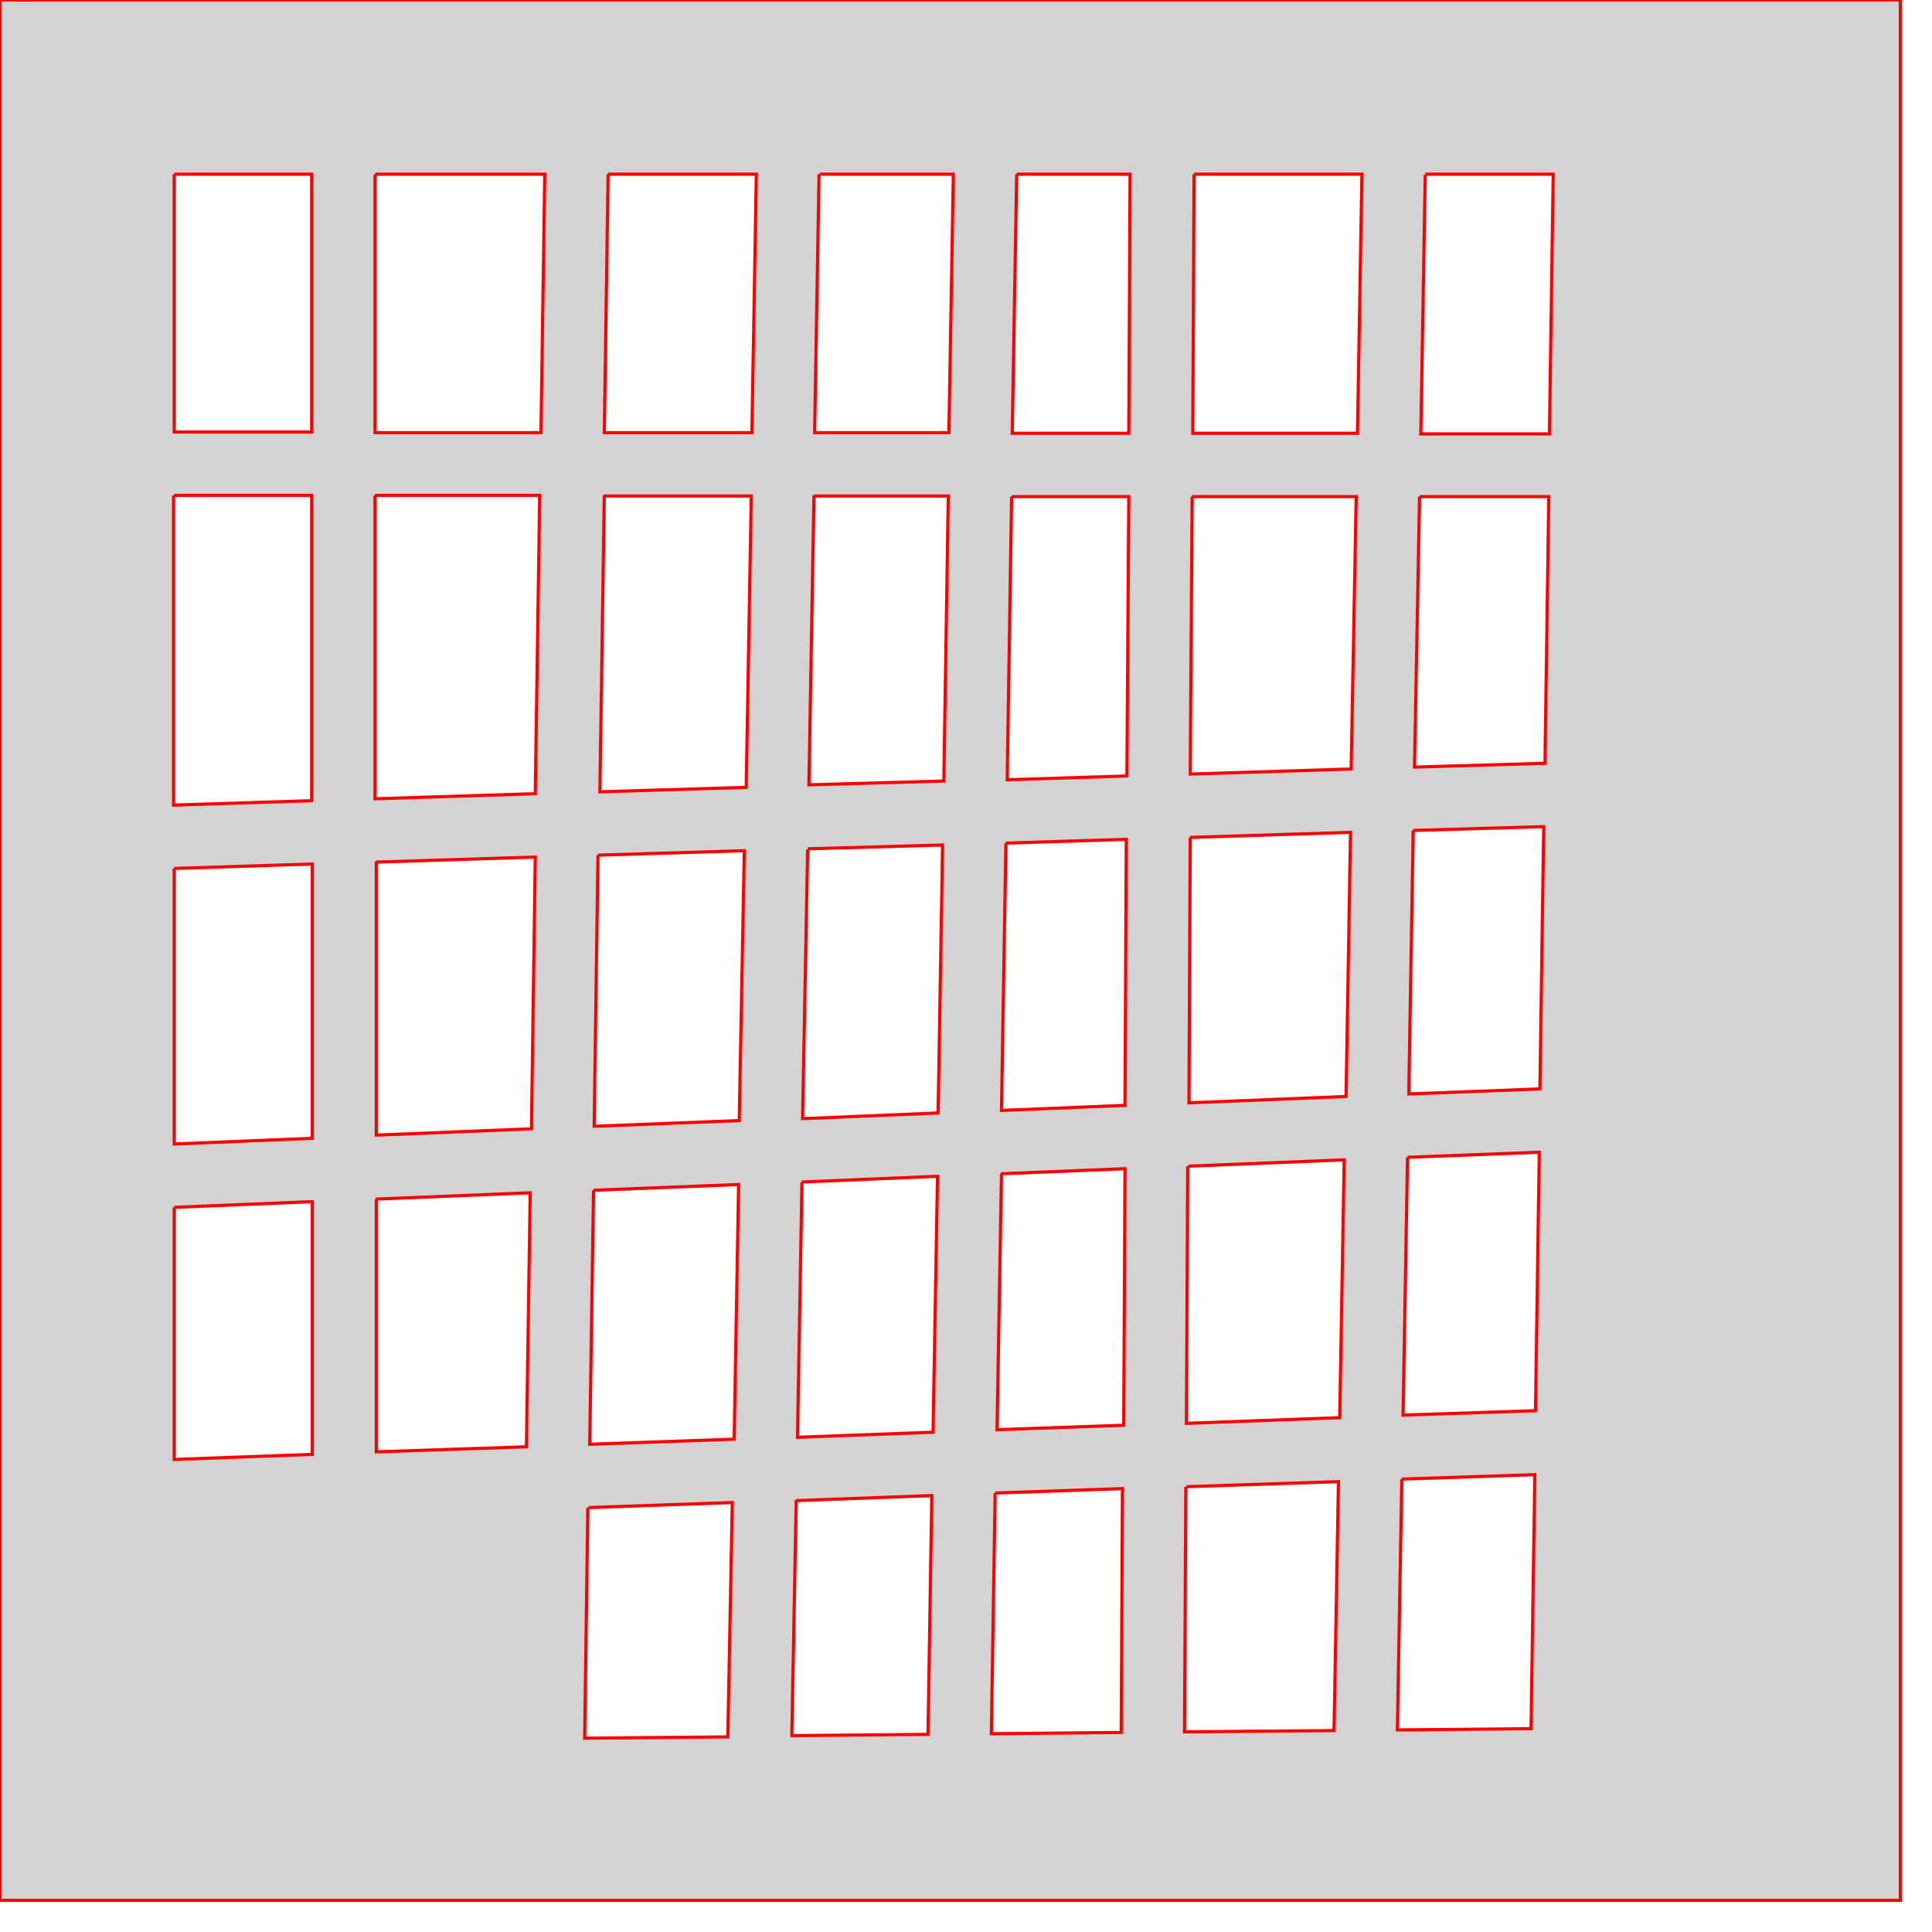
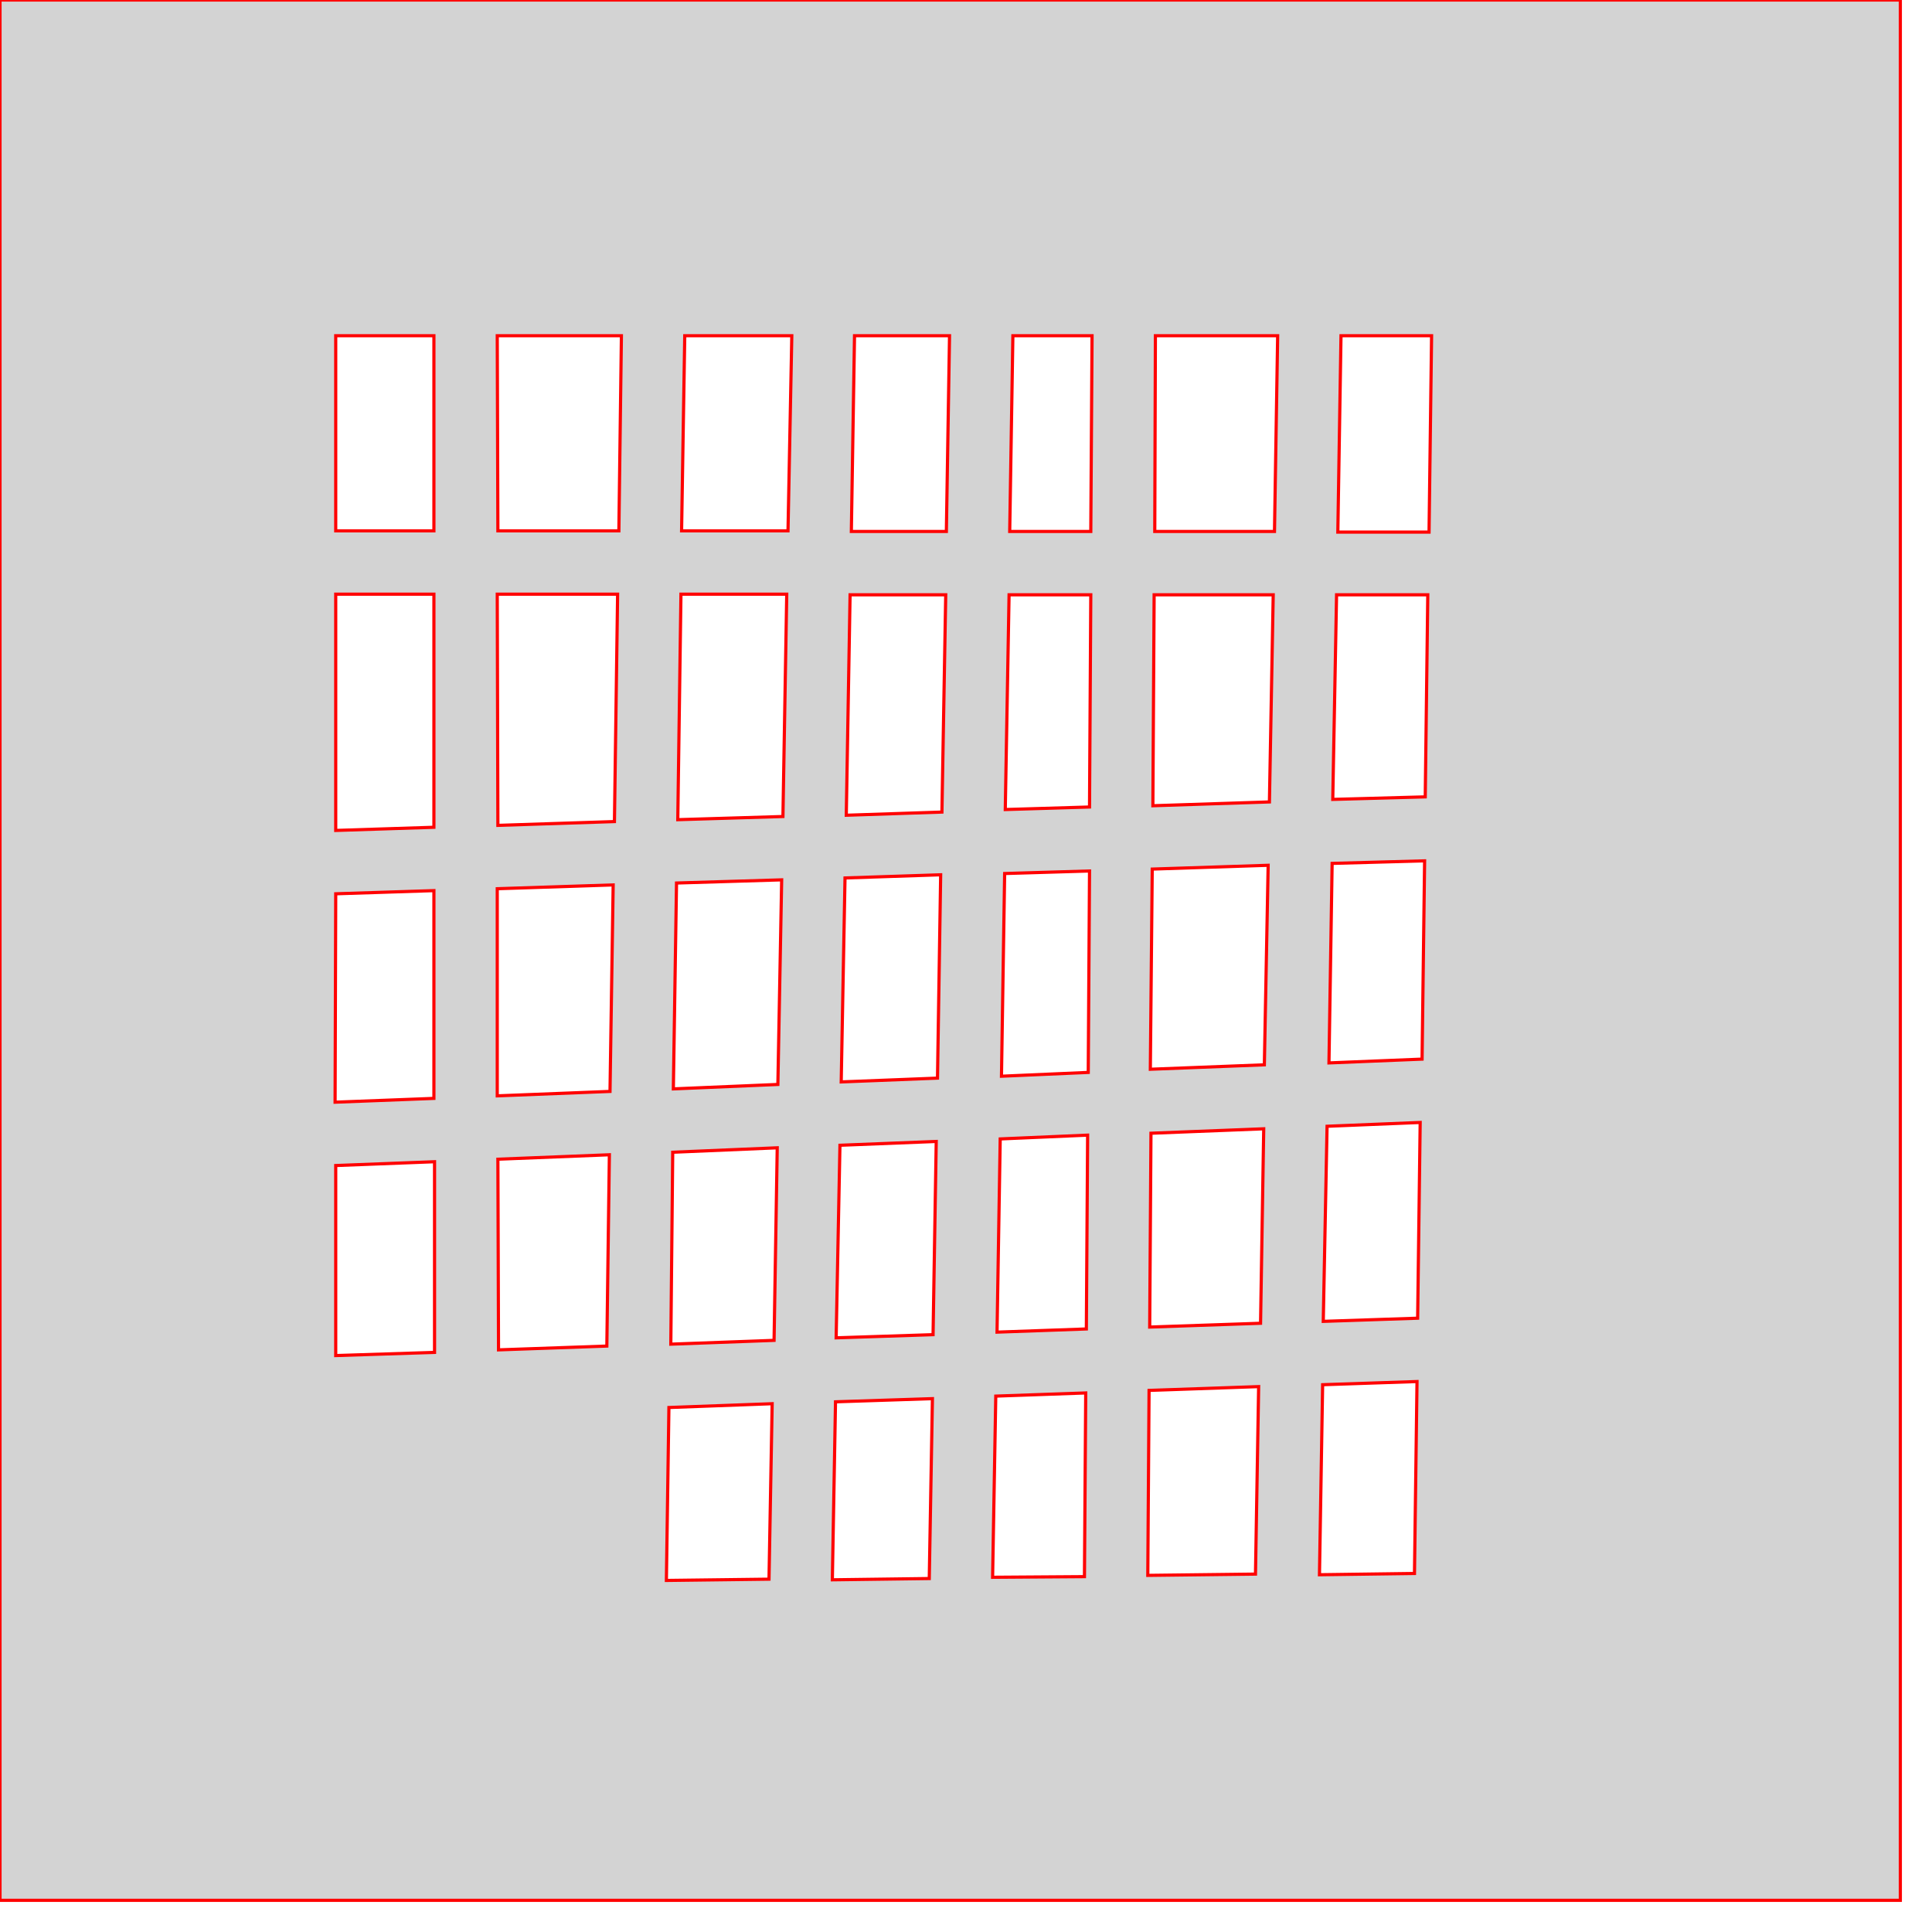
<svg xmlns="http://www.w3.org/2000/svg" version="1.1" width="3in" height="3in" viewBox="0 0 3.05 3.05">
  <g fill="#d3d3d3" fill-rule="evenodd" stroke="#ff0000" stroke-width="0.005" stroke-linecap="butt" stroke-linejoin="miter" stroke-miterlimit="10" stroke-dasharray="" stroke-dashoffset="0" font-family="none" font-weight="none" font-size="none" text-anchor="none" style="mix-blend-mode: normal">
-     <path d="M0,3v-3h3v3zM0.275,0.275h0.217l0,0.407l-0.217,-0v-0.407M0.592,0.275h0.268l-0.006,0.408l-0.262,-0l-0,-0.407M0.96,0.275h0.234l-0.007,0.408l-0.233,-0l0.006,-0.408M1.294,0.275h0.211l-0.007,0.408l-0.212,-0l0.007,-0.408M1.605,0.275h0.179l-0.002,0.409l-0.184,-0l0.007,-0.409M1.885,0.275h0.265l-0.007,0.409l-0.26,-0l0.002,-0.409M2.25,0.275h0.202l-0.006,0.41l-0.203,-0l0.007,-0.409M0.275,0.782l0.217,0l0,0.482l-0.218,0.007v-0.489M0.592,0.782l0.26,0l-0.007,0.471l-0.253,0.008l-0,-0.479M0.953,0.783l0.233,0l-0.008,0.46l-0.231,0.007l0.007,-0.468M1.285,0.783l0.212,0l-0.007,0.45l-0.213,0.006l0.008,-0.457M1.597,0.784l0.185,0l-0.003,0.441l-0.189,0.006l0.007,-0.447M1.882,0.784l0.259,0l-0.008,0.43l-0.254,0.008l0.003,-0.438M2.241,0.784l0.204,0l-0.006,0.421l-0.206,0.006l0.008,-0.427M2.231,1.311l0.206,-0.006l-0.006,0.414l-0.207,0.008l0.007,-0.416M1.879,1.322l0.253,-0.008l-0.007,0.417l-0.248,0.01l0.002,-0.419M1.588,1.331l0.19,-0.006l-0.002,0.42l-0.195,0.008l0.007,-0.422M1.275,1.34l0.213,-0.006l-0.007,0.423l-0.214,0.009l0.008,-0.425M0.944,1.35l0.231,-0.007l-0.008,0.426l-0.229,0.009l0.006,-0.428M0.593,1.361l0.252,-0.008l-0.006,0.429l-0.245,0.01l-0,-0.432M0.275,1.371l0.218,-0.007l0,0.433l-0.218,0.009v-0.435M2.222,1.827l0.208,-0.008l-0.006,0.408l-0.209,0.007l0.007,-0.407M1.876,1.841l0.246,-0.01l-0.007,0.407l-0.242,0.009l0.002,-0.406M1.58,1.853l0.196,-0.008l-0.002,0.405l-0.2,0.007l0.007,-0.404M1.266,1.866l0.214,-0.009l-0.007,0.404l-0.214,0.008l0.007,-0.403M0.937,1.879l0.229,-0.009l-0.007,0.402l-0.228,0.008l0.006,-0.401M0.593,1.893l0.244,-0.01l-0.006,0.401l-0.237,0.008l-0,-0.399M0.275,1.906l0.218,-0.009l0,0.399l-0.218,0.008v-0.398M2.213,2.335l0.21,-0.007l-0.006,0.401l-0.211,0.002l0.007,-0.396M1.873,2.347l0.24,-0.008l-0.007,0.393l-0.236,0.002l0.002,-0.387M1.571,2.357l0.201,-0.007l-0.002,0.385l-0.205,0.002l0.006,-0.38M1.257,2.369l0.214,-0.008l-0.006,0.377l-0.215,0.002l0.007,-0.372M0.929,2.38l0.227,-0.008l-0.007,0.37l-0.226,0.002l0.005,-0.364" />
+     <path d="M0,3v-3h3v3zM0.53,0.53h0.155l0,0.308l-0.155,-0zM0.785,0.53h0.196l-0.004,0.308l-0.191,-0zM1.081,0.53h0.169l-0.006,0.308l-0.168,-0zM1.349,0.53h0.15l-0.005,0.309l-0.15,-0zM1.599,0.53h0.125l-0.002,0.309l-0.128,-0zM1.824,0.53h0.193l-0.005,0.309l-0.189,-0zM2.117,0.53h0.143l-0.004,0.31l-0.144,-0zM0.53,0.938l0.155,0l0,0.368l-0.155,0.005zM0.785,0.938l0.19,0l-0.005,0.359l-0.184,0.006zM1.075,0.938l0.167,0l-0.006,0.351l-0.166,0.005zM1.342,0.939l0.151,0l-0.006,0.343l-0.151,0.005zM1.593,0.939l0.129,0l-0.002,0.335l-0.133,0.004zM1.822,0.939l0.188,0l-0.006,0.327l-0.184,0.006zM2.11,0.939l0.144,0l-0.004,0.319l-0.146,0.004zM2.103,1.363l0.146,-0.004l-0.004,0.313l-0.147,0.006zM1.819,1.372l0.183,-0.006l-0.006,0.315l-0.18,0.007zM1.586,1.379l0.134,-0.004l-0.002,0.318l-0.137,0.006zM1.334,1.386l0.151,-0.005l-0.005,0.321l-0.152,0.006zM1.068,1.394l0.166,-0.005l-0.006,0.323l-0.165,0.007zM0.785,1.403l0.183,-0.006l-0.005,0.326l-0.178,0.007zM0.53,1.411l0.155,-0.005l0,0.328l-0.156,0.006zM2.095,1.778l0.147,-0.006l-0.004,0.309l-0.149,0.005zM1.817,1.789l0.178,-0.007l-0.005,0.307l-0.175,0.006zM1.579,1.798l0.138,-0.006l-0.002,0.306l-0.141,0.005zM1.326,1.808l0.152,-0.006l-0.005,0.305l-0.153,0.005zM1.062,1.819l0.165,-0.007l-0.005,0.304l-0.163,0.006zM0.786,1.83l0.176,-0.007l-0.004,0.302l-0.171,0.006zM0.53,1.84l0.156,-0.006l0,0.301l-0.156,0.005zM2.088,2.186l0.149,-0.005l-0.004,0.303l-0.15,0.002zM1.814,2.195l0.173,-0.006l-0.005,0.296l-0.17,0.002zM1.572,2.204l0.142,-0.005l-0.002,0.29l-0.145,0.001zM1.319,2.213l0.153,-0.005l-0.005,0.284l-0.153,0.002zM1.056,2.222l0.163,-0.006l-0.005,0.277l-0.162,0.002z" />
  </g>
</svg>
